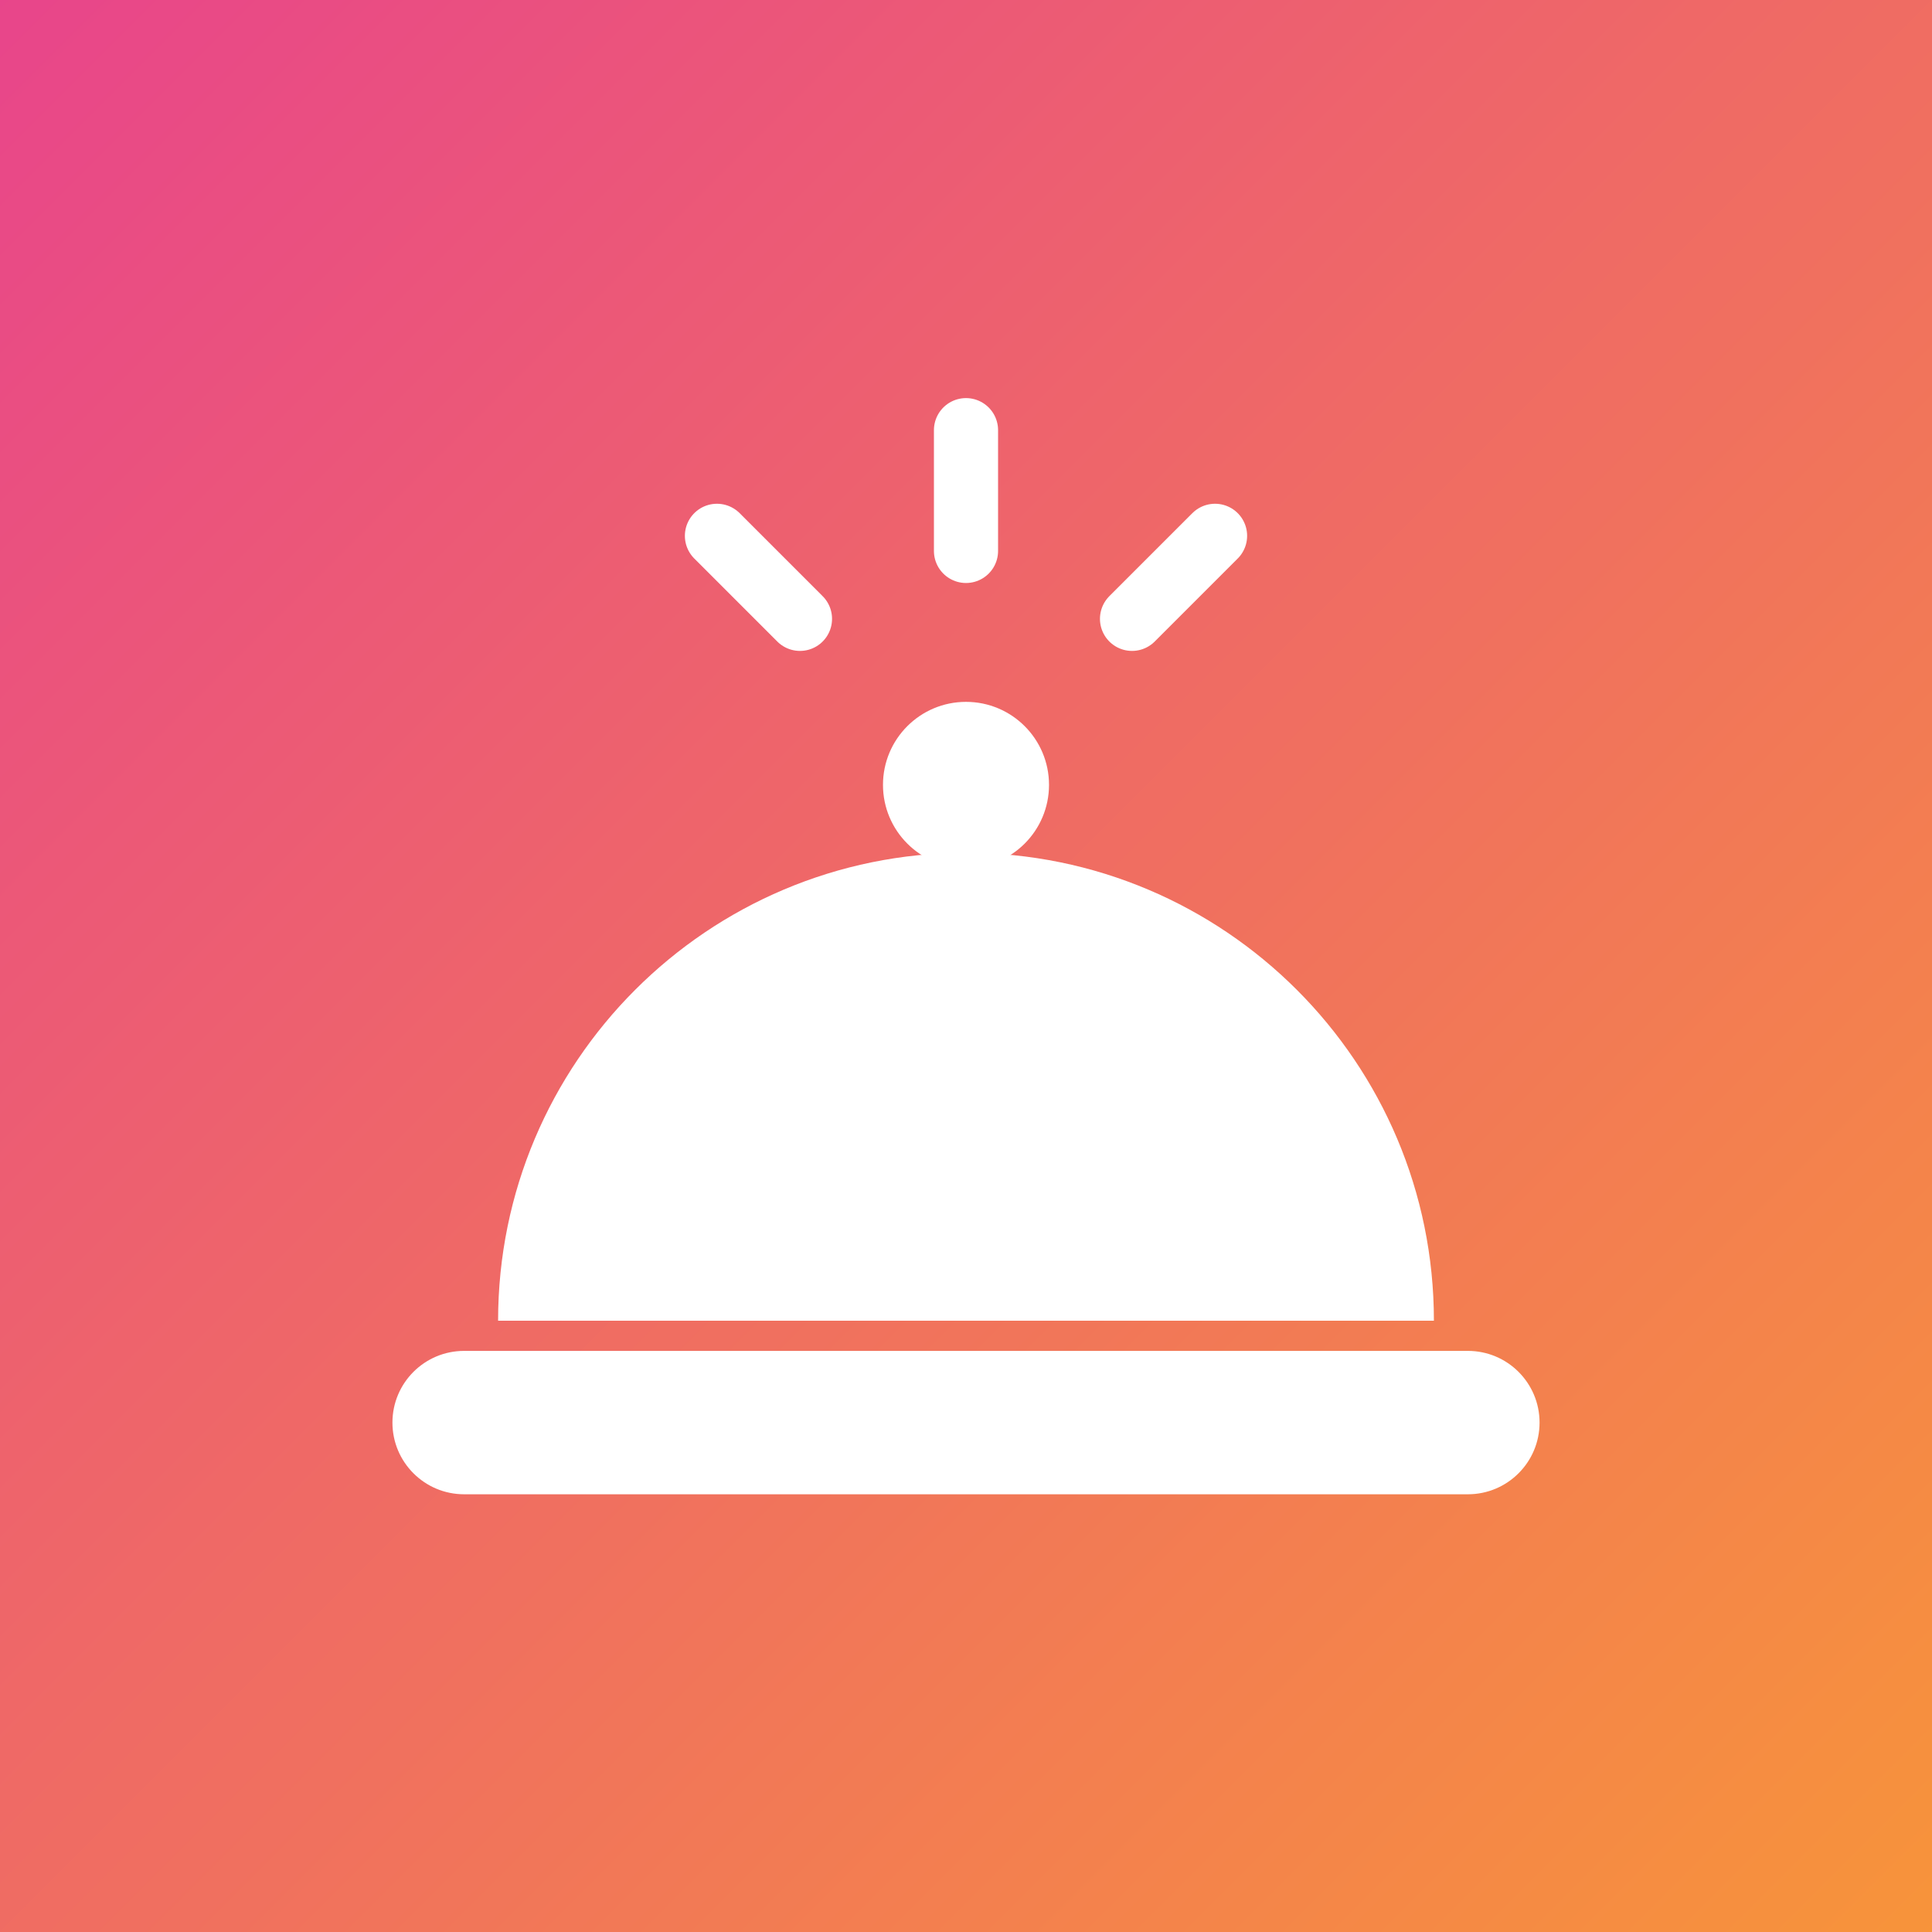
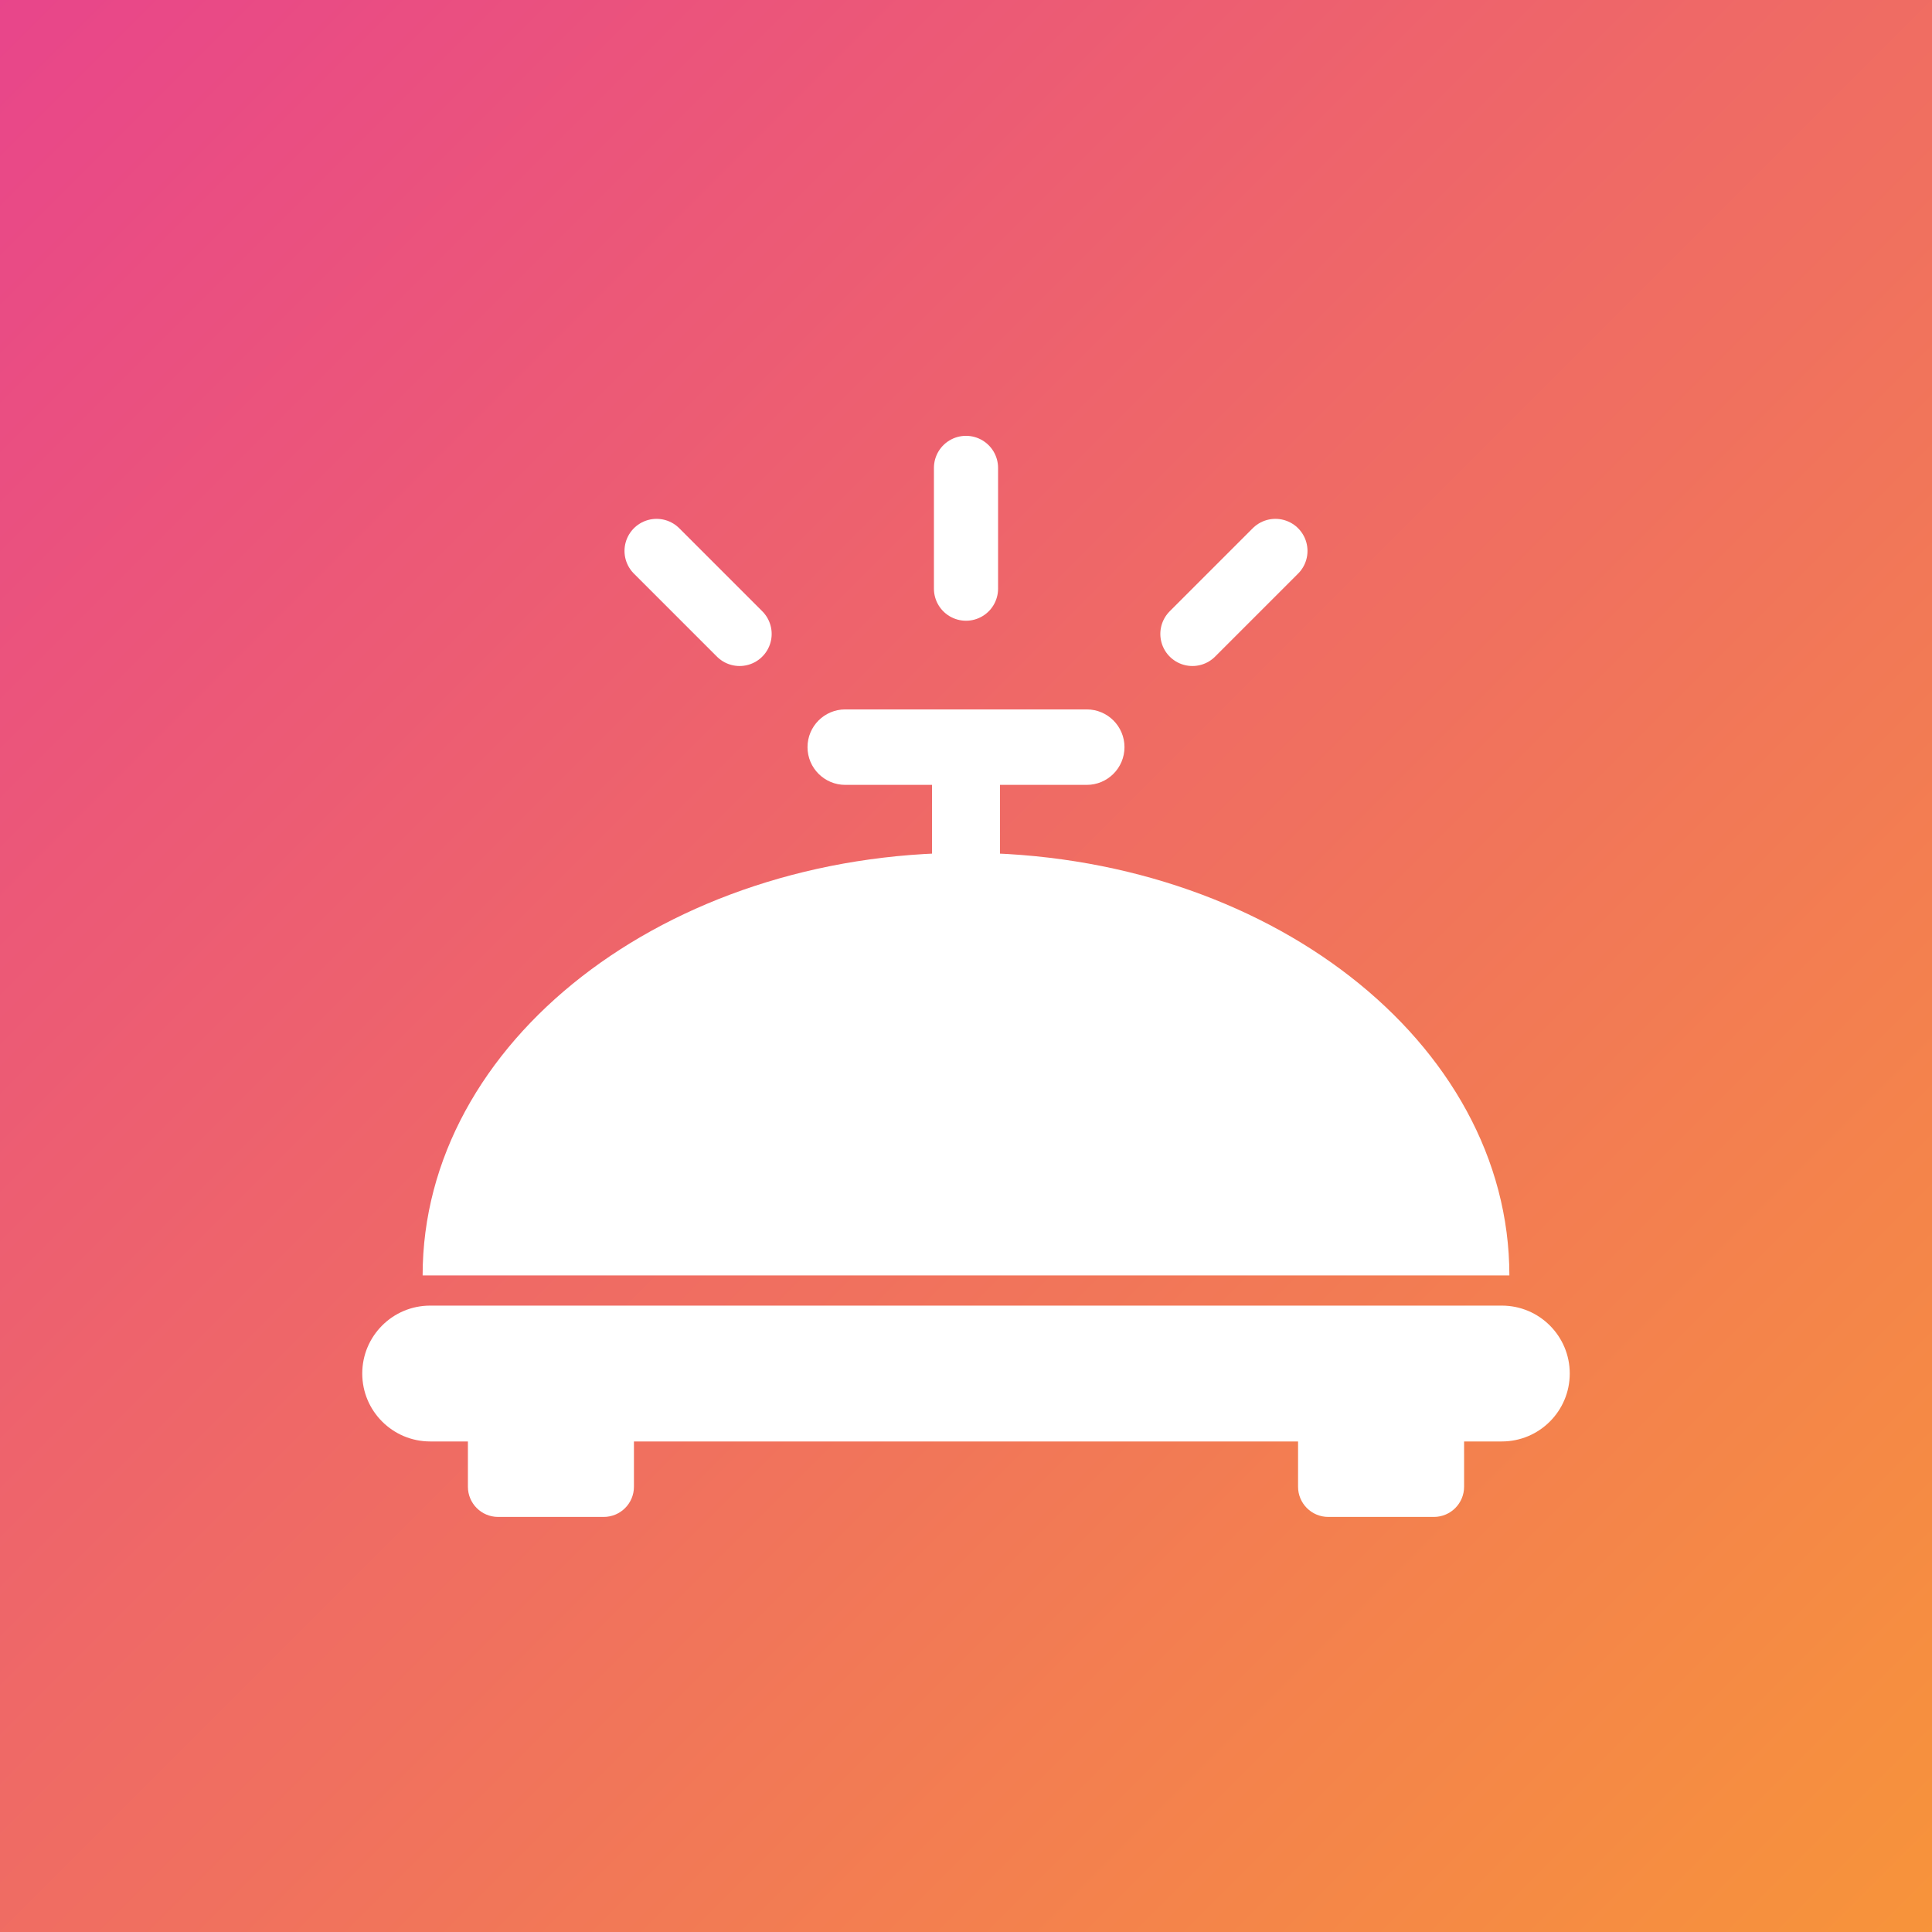
<svg xmlns="http://www.w3.org/2000/svg" viewBox="0 0 512 512">
  <defs>
    <linearGradient id="g" x1="0" y1="0" x2="1" y2="1">
      <stop offset="0" stop-color="#E8458B" />
      <stop offset="1" stop-color="#F7943A" />
    </linearGradient>
  </defs>
  <rect width="512" height="512" fill="url(#g)" />
-   <g transform="translate(0,18)">
+   <g transform="translate(0,6)">
    <g fill="#fff">
-       <path d="M132,332 A124,124 0 0 1 380,332 Z" />
-       <rect x="104" y="340" width="304" height="38" rx="19" />
-       <rect x="247" y="194" width="18" height="30" />
-       <circle cx="256" cy="190" r="22" />
+       <path d="M112,332 A144,112 0 0 1 400,332 Z" />
+       <rect x="96" y="340" width="320" height="36" rx="18" />
+       <rect x="124" y="366" width="44" height="30" rx="8" />
+       <rect x="344" y="366" width="44" height="30" rx="8" />
+       <rect x="247" y="194" width="18" height="34" />
+       <rect x="214" y="182" width="84" height="20" rx="10" />
    </g>
    <g stroke="#fff" stroke-width="17" stroke-linecap="round">
-       <path d="M256,128 V96" />
-       <path d="M212,146 L190,124" />
-       <path d="M300,146 L322,124" />
+       <path d="M256,150 V118" />
+       <path d="M196,162 L174,140" />
+       <path d="M316,162 L338,140" />
    </g>
  </g>
</svg>
